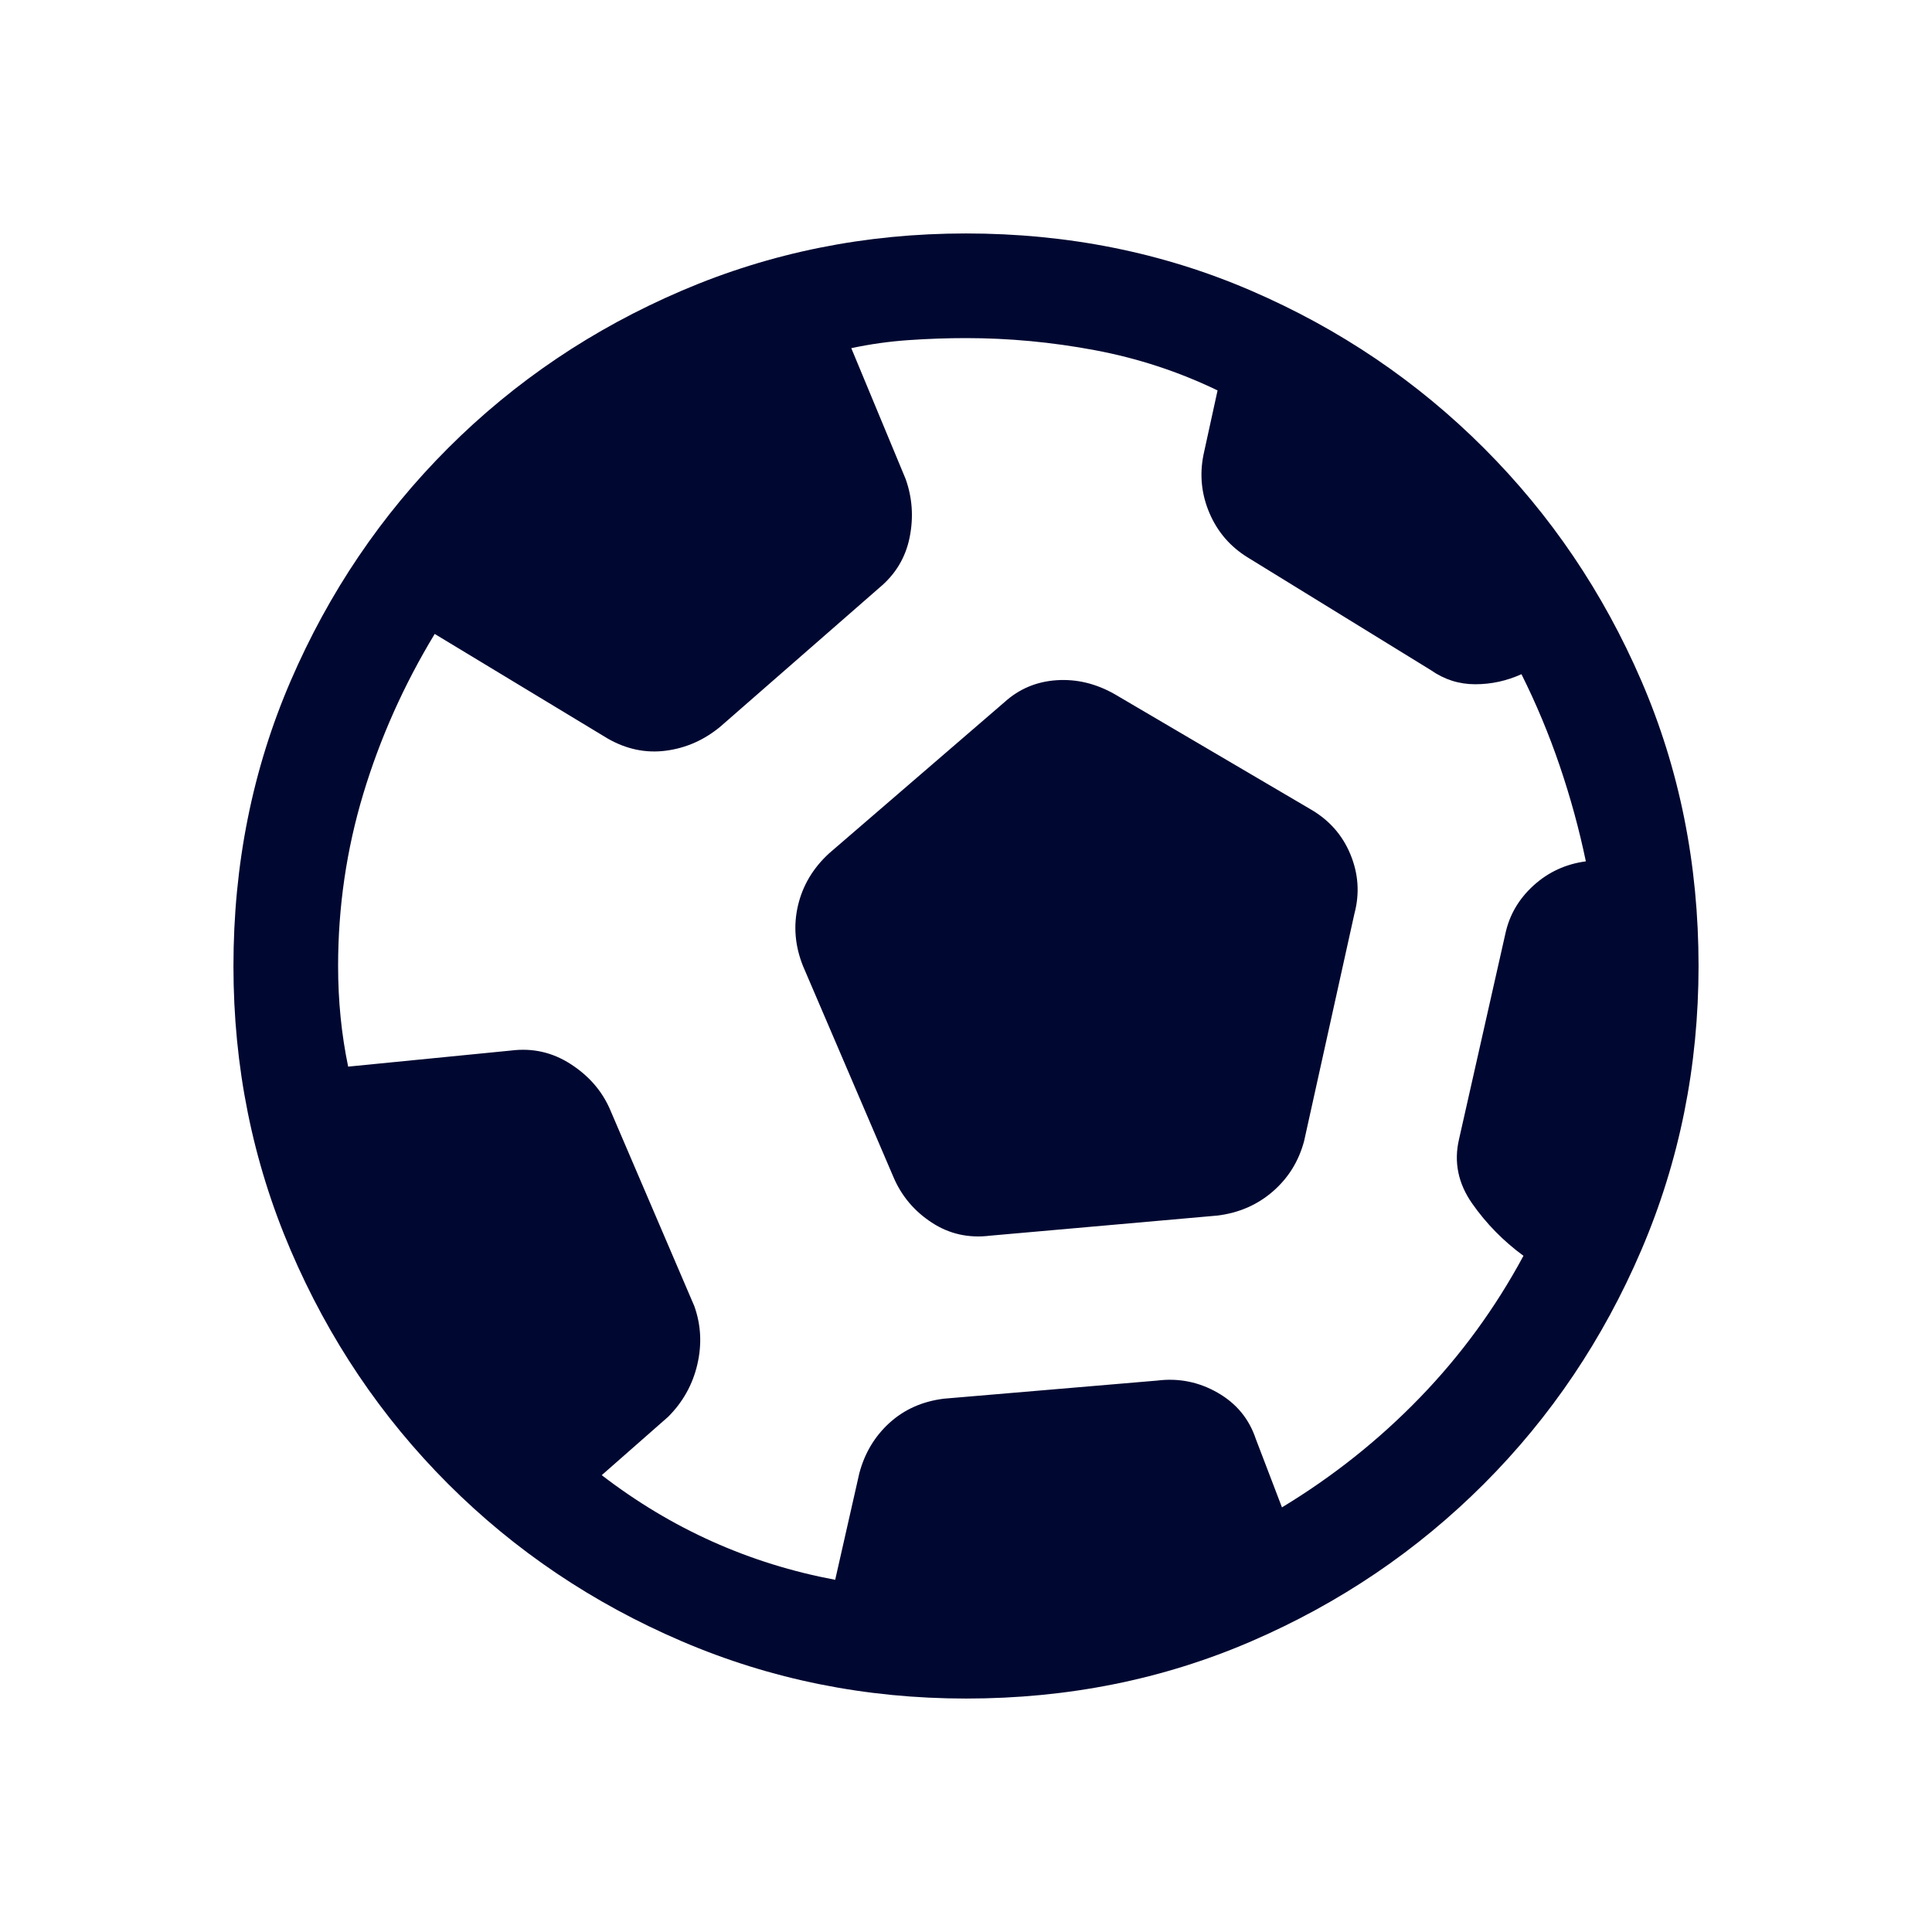
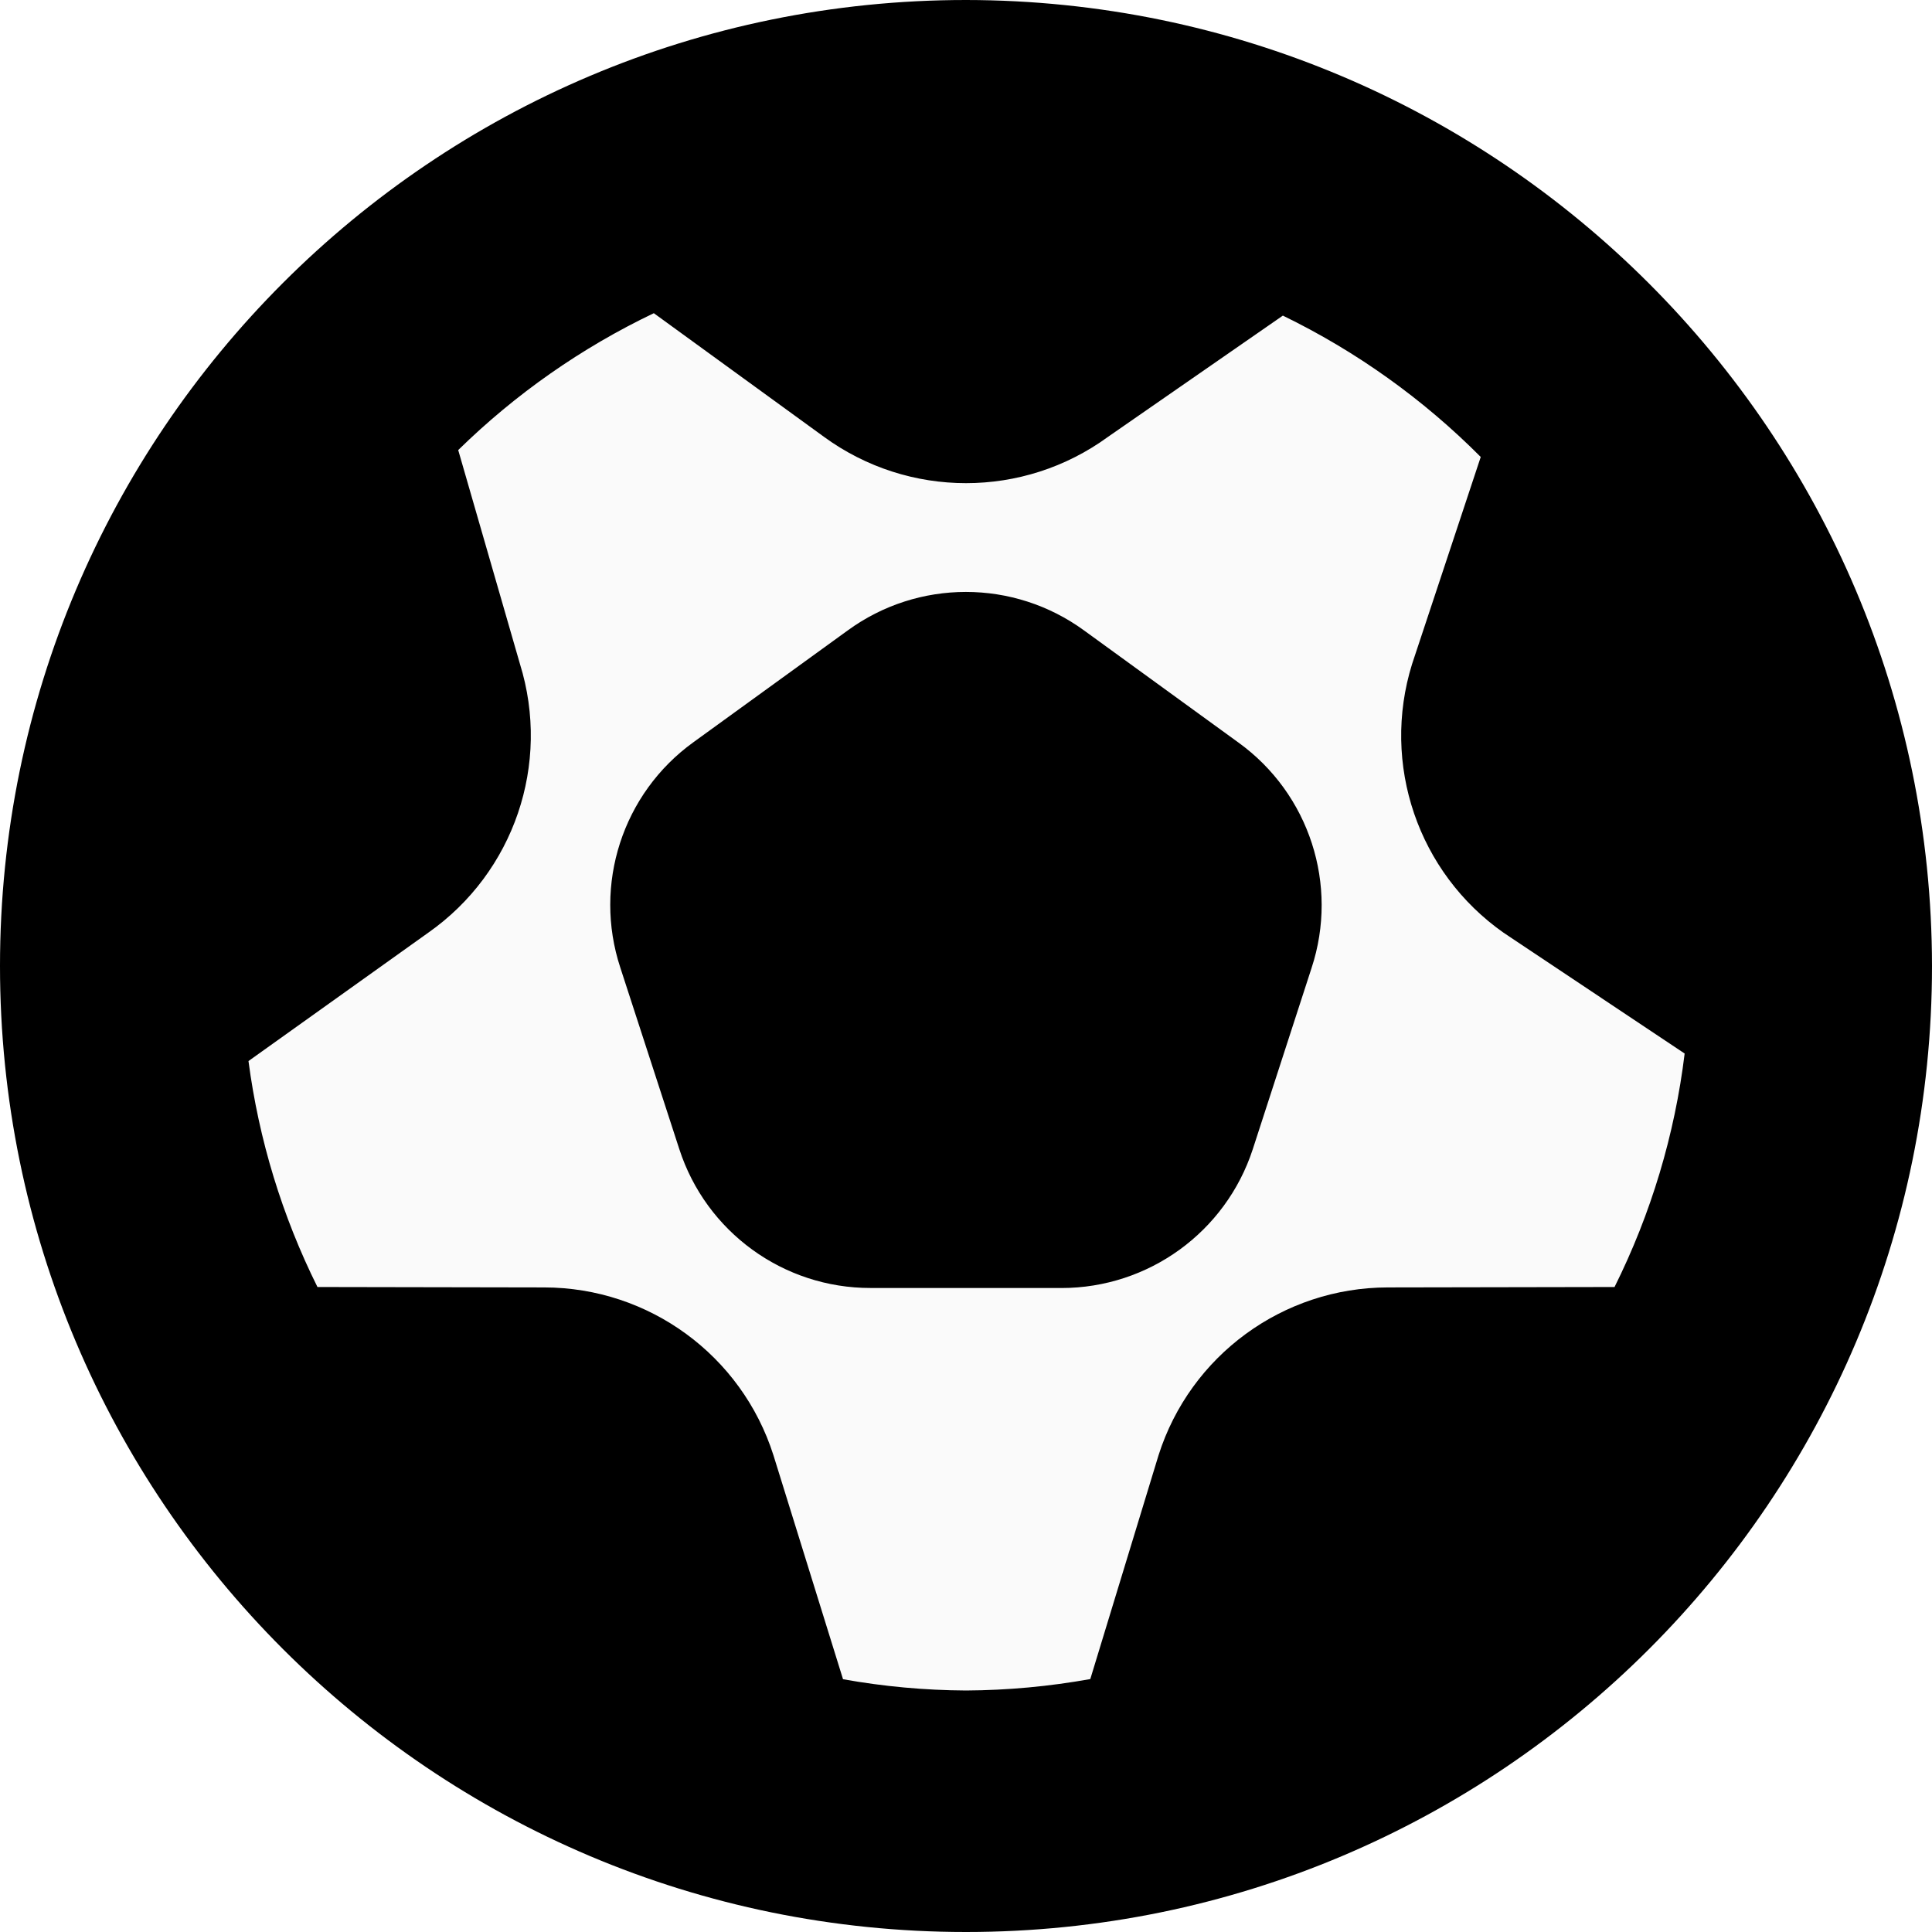
- <svg xmlns="http://www.w3.org/2000/svg" height="20" viewBox="0 -960 960 960" width="20">
-   <ellipse style="stroke: rgb(0, 0, 0); fill: rgb(255, 255, 255);" cx="483.57" cy="-482.981" rx="343.219" ry="343.222" />
-   <path d="m415-175 12-53q4-15 15-25t27-12l106-9q16-2 30 6t19 23l13 34q38-23 68.5-54.5T757-336q-15-11-25.5-26t-6.5-32l23-102q3-14 14-24t26-12q-5-24-13-47.5T756-625q-11 5-23 5t-22-7l-91-56q-13-8-19-22t-3-29l7-32q-29-14-61-20t-64-6q-14 0-28.5 1t-28.5 4l27 65q5 14 2 29t-15 25l-79 69q-12 10-27 12t-29-6l-86-52q-23 38-35.5 79.5T168-480q0 26 5 50l81-8q16-2 29.5 6.692Q297-422.615 303-409l42 98q5 14 1.5 29T332-256l-33 29q26 20 55 33t61 19Zm77-171q-16 2-29-6.5T444-375l-45-105q-6-15-2.5-30t15.5-26l87-75q11-10 26-11t29 7l97 57q14 8 20 22.5t2 29.5l-25 113q-4 15-15.5 25T605-356l-113 10Zm-11.933 229.999q-74.836 0-141.204-28.42-66.369-28.42-116.182-78.21-49.814-49.791-78.247-116.129-28.433-66.337-28.433-141.173 0-75.836 28.42-141.704 28.42-65.869 78.21-115.682 49.791-49.814 116.129-78.247 66.337-28.433 141.173-28.433 75.836 0 141.704 28.42 65.869 28.42 115.682 78.21 49.814 49.791 78.247 115.629 28.433 65.837 28.433 141.673 0 74.836-28.42 141.204-28.42 66.369-78.21 116.182-49.791 49.814-115.629 78.247-65.837 28.433-141.673 28.433Z" style="fill: rgb(0, 8, 49);" />
+ <svg xmlns="http://www.w3.org/2000/svg" id="Layer_1" version="1.1" viewBox="0 0 512 512">
+   <defs>
+     <style>
+       .st0 {
+         fill: #fafafa;
+         stroke: #000;
+         stroke-miterlimit: 10;
+       }
+     </style>
+   </defs>
+   <path class="st0" d="M263.5,29h0c123.99,0,224.5,100.51,224.5,224.5h0c0,123.99-100.51,224.5-224.5,224.5h0c-123.99,0-224.5-100.51-224.5-224.5h0c0-123.99,100.51-224.5,224.5-224.5Z" />
+   <path d="M281.28,341.33h-50.56c-23.11.04-43.6-14.85-50.71-36.84l-15.62-48.06c-7.24-22,.59-46.17,19.37-59.73l40.87-29.61c18.67-13.63,44.01-13.63,62.68,0l40.9,29.7c18.78,13.56,26.62,37.73,19.37,59.73l-15.59,48.06c-7.17,21.93-27.63,36.76-50.71,36.76h0ZM512,256c0,141.38-114.62,256-256,256S0,397.38,0,256,114.62,0,256,0c141.32.15,255.85,114.68,256,256ZM256,448c11.05-.06,22.07-1.08,32.94-3.03l18.09-59.33c8.42-26.45,32.98-44.42,60.74-44.46l60.1-.11c9.67-19.41,15.96-40.34,18.58-61.87l-47.96-32c-22.71-15.94-32.52-44.72-24.28-71.21l18.2-54.89c-15.26-15.34-32.98-28-52.44-37.46l-46.34,32.13c-22.42,16.36-52.84,16.36-75.26,0l-45.1-32.77c-19.16,9.15-36.67,21.41-51.84,36.27l16.36,56.68c8.24,26.49-1.57,55.27-24.28,71.21l-47.66,34.03c2.74,20.83,8.92,41.07,18.28,59.88l60.07.11c27.76.02,52.32,17.99,60.76,44.44l18.45,59.39c10.75,1.93,21.65,2.93,32.58,2.99h.01Z" />
</svg>
